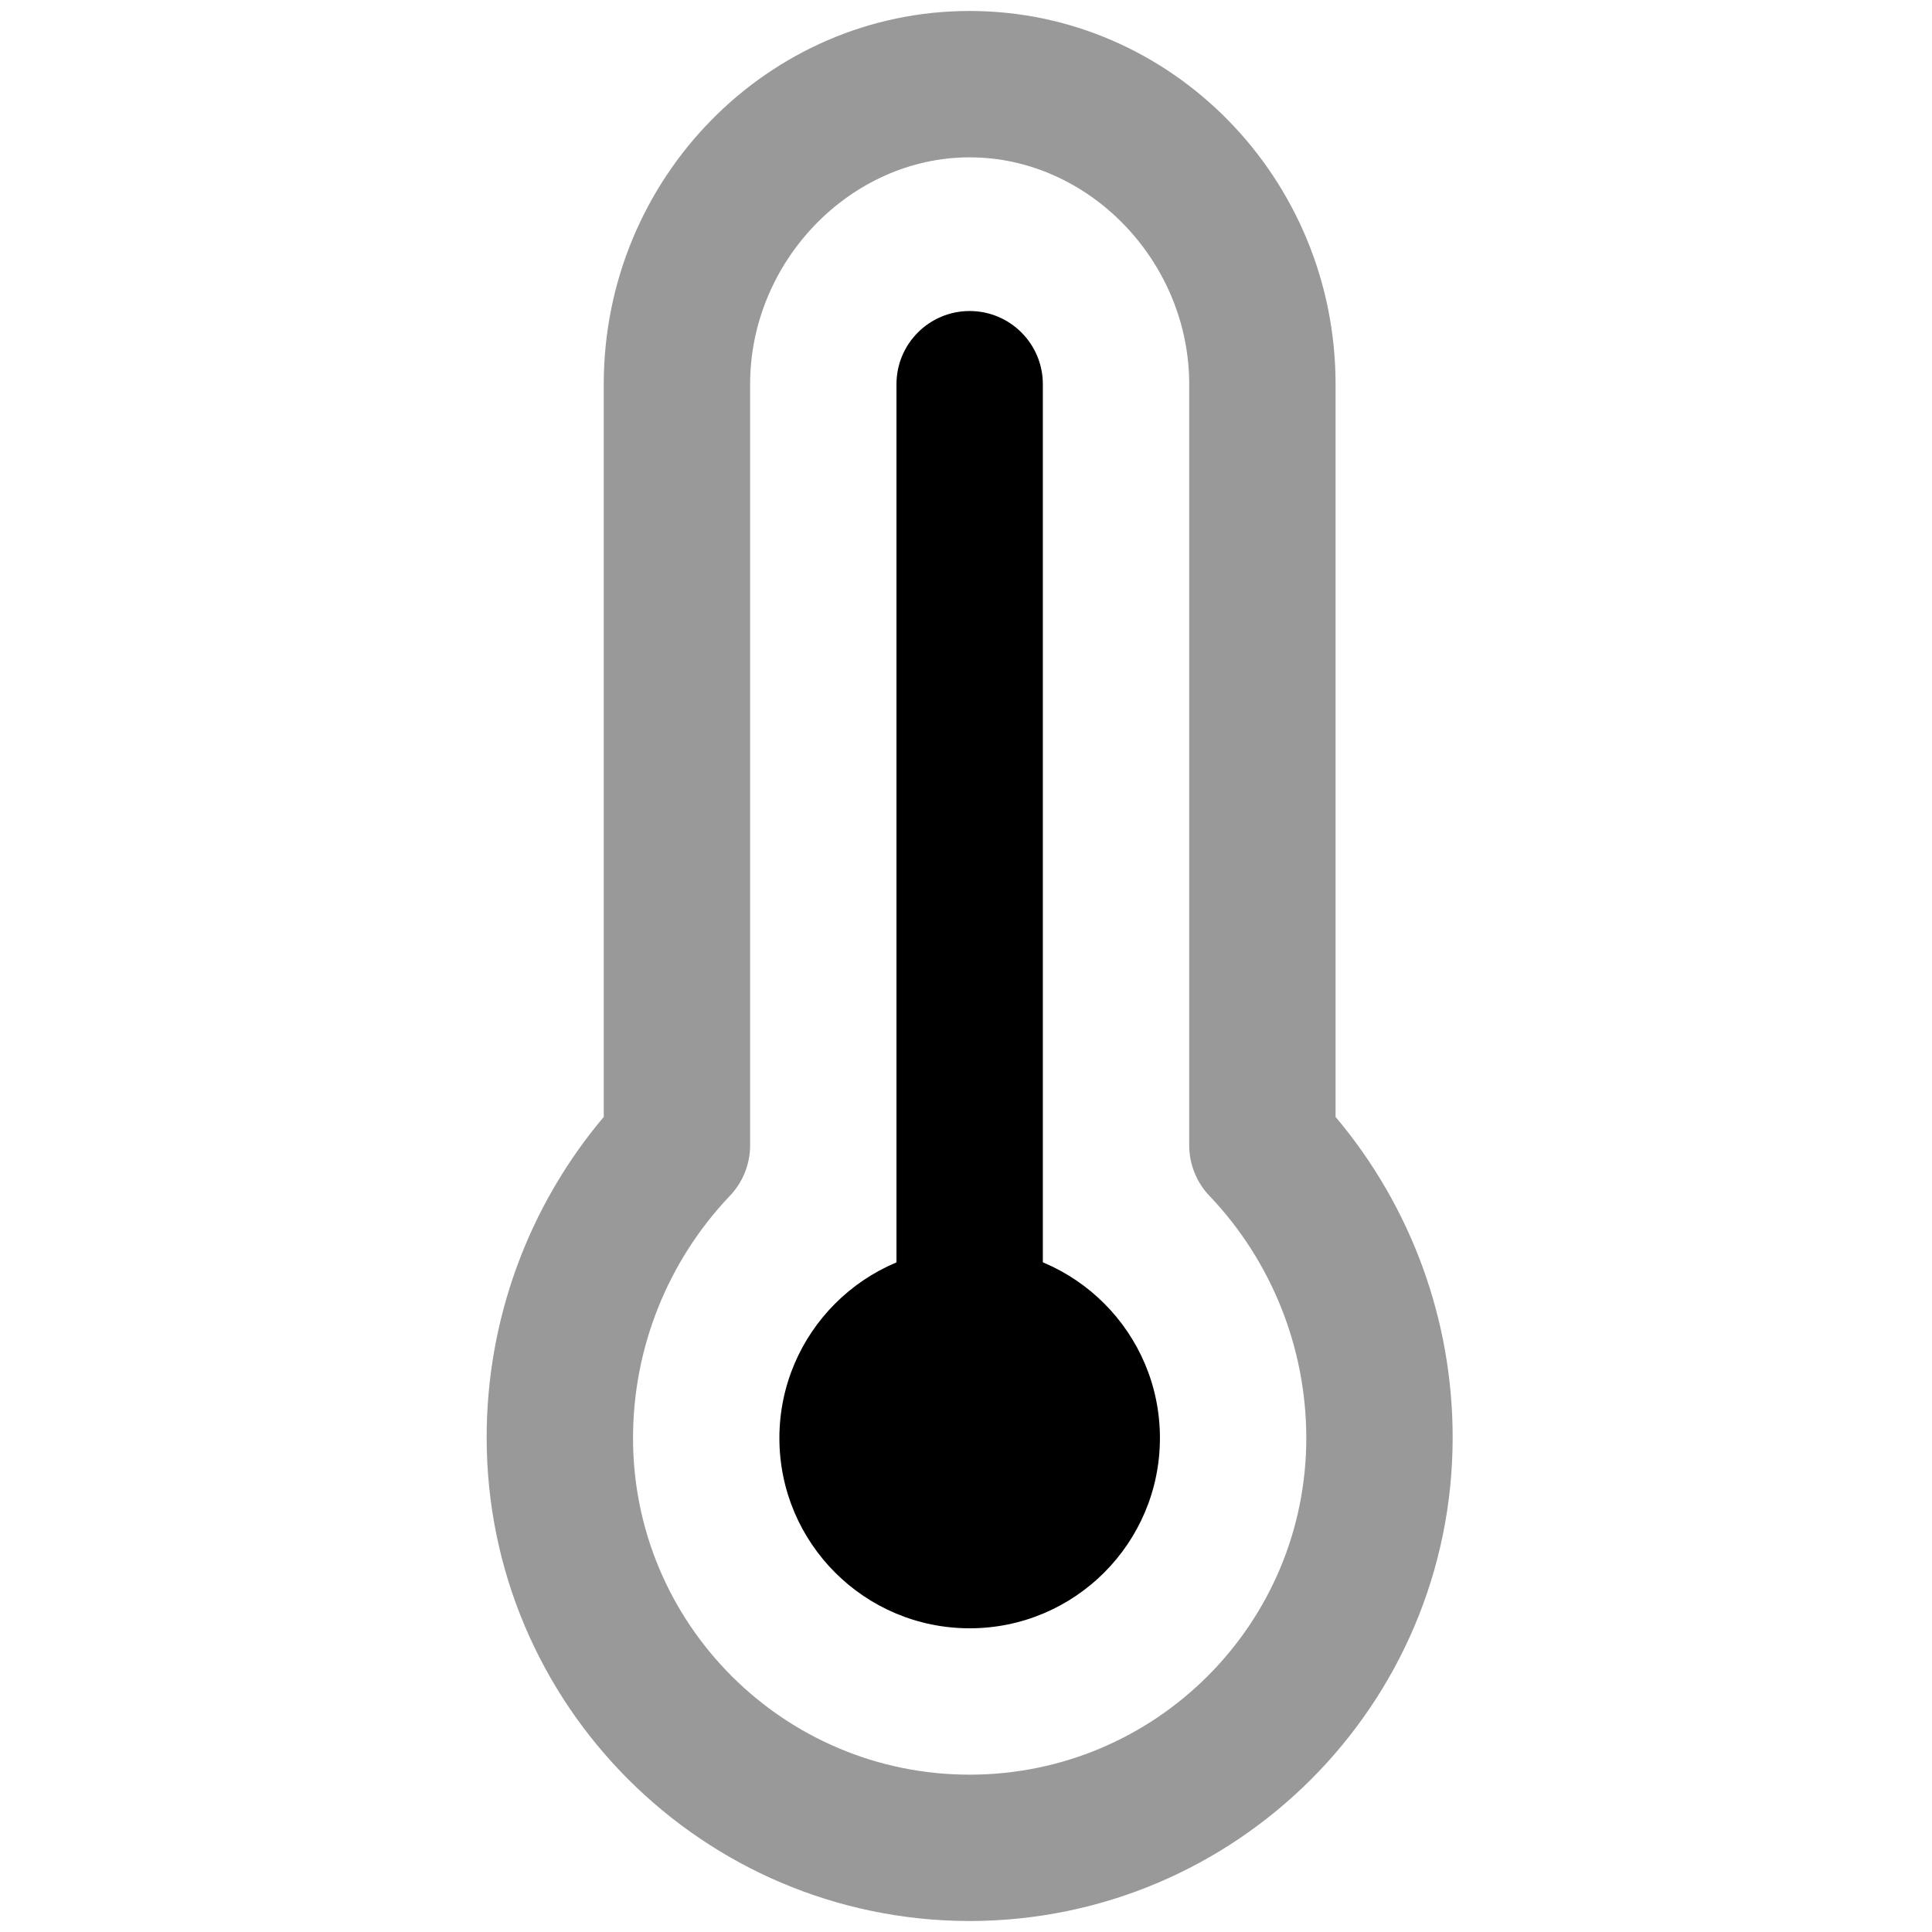
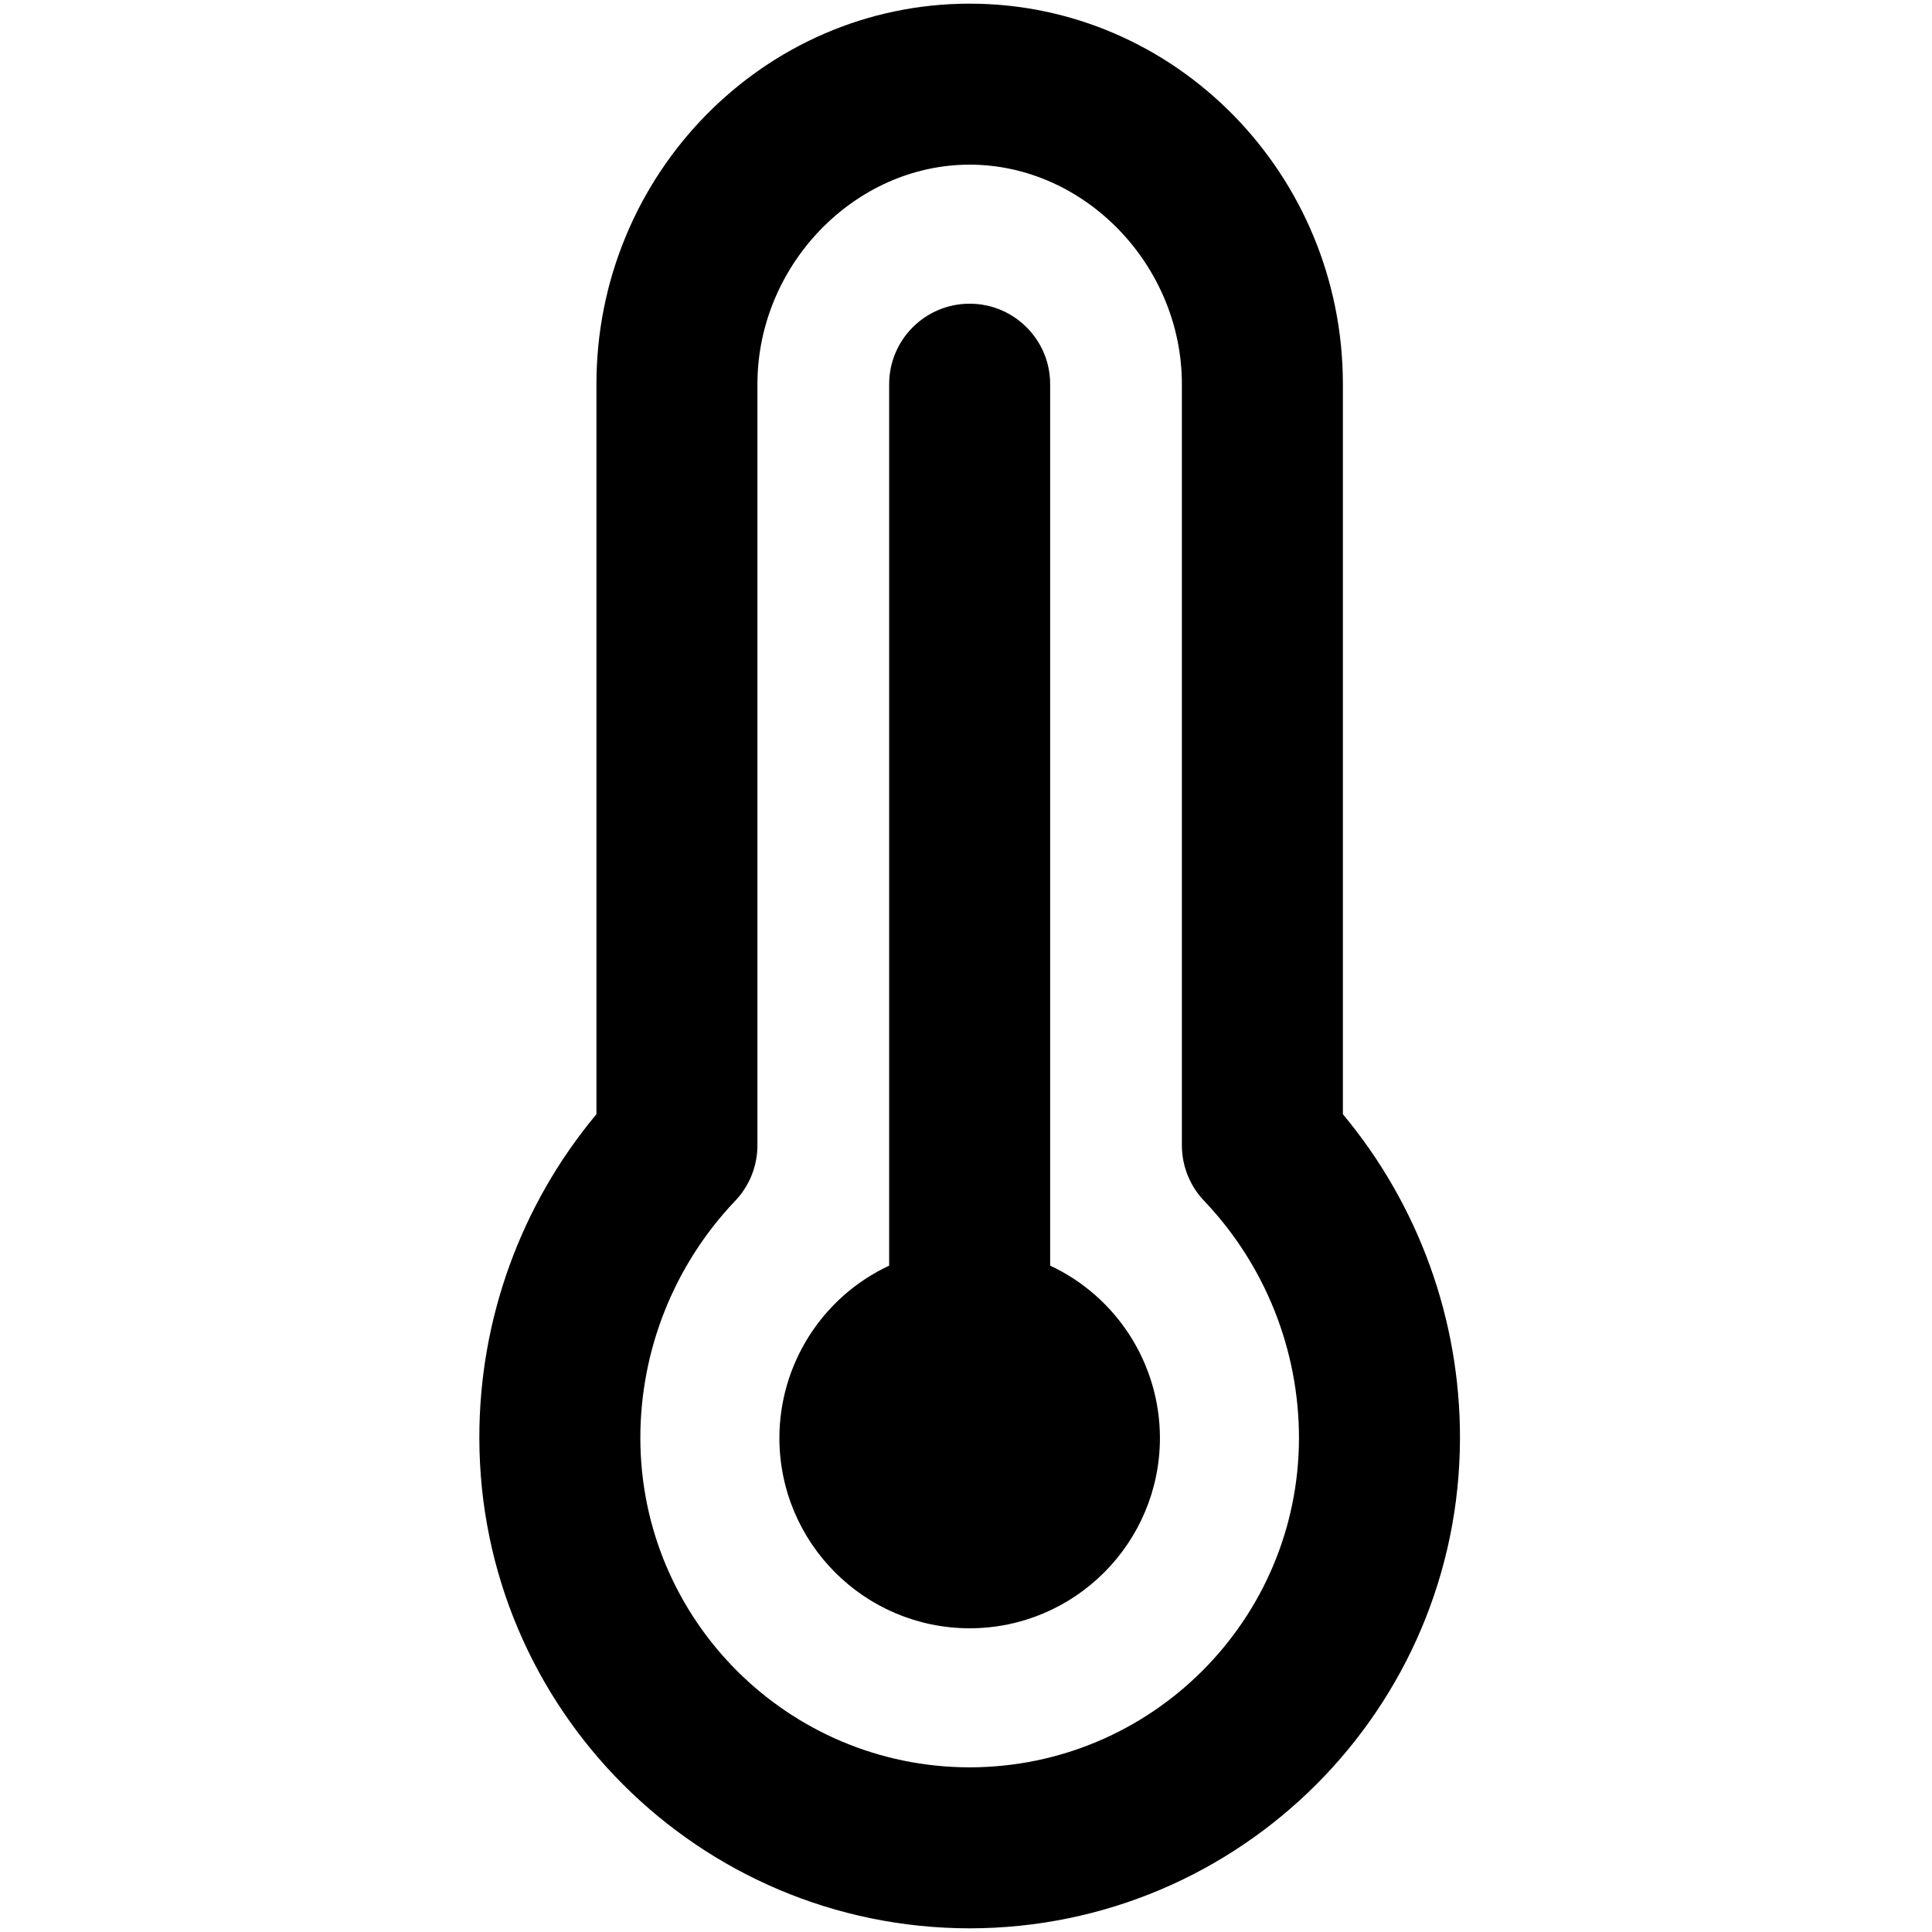
<svg xmlns="http://www.w3.org/2000/svg" viewBox="0 0 264 264">
-   <path d="M132.5 262.5a66.075 66.075 0 0 1-66-66 67.866 67.866 0 0 1 16-43.878V52.5c0-28.121 22.43-51 50-51s50 22.879 50 51v100.122a67.866 67.866 0 0 1 16 43.878 66.075 66.075 0 0 1-66 66Zm0-241c-16.262 0-30 14.2-30 31v104a10 10 0 0 1-2.857 7 48.036 48.036 0 0 0-13.143 33 46 46 0 0 0 92 0 48.036 48.036 0 0 0-13.143-33 10 10 0 0 1-2.857-7v-104c0-16.8-13.739-31-30-31Z" opacity=".4" />
-   <path d="M132.5 180.5a16 16 0 1 1-16 16 16 16 0 0 1 16-16Z" />
-   <path d="M132.5 170.5a26 26 0 1 1-26 26 26.029 26.029 0 0 1 26-26Zm0 32a6 6 0 1 0-6-6 6.007 6.007 0 0 0 6 6Z" />
-   <path d="M132.5 190.5a10 10 0 0 1-10-10v-128a10 10 0 0 1 10-10 10 10 0 0 1 10 10v128a10 10 0 0 1-10 10Z" />
+   <path d="M65.5 196.5a68.9 68.9 0 0 1 16-44.246V52.5c0-28.673 22.877-52 51-52s51 23.327 51 52v99.754a68.9 68.9 0 0 1 16 44.246 67.076 67.076 0 0 1-67 67 67.076 67.076 0 0 1-67-67Zm38-144v104a11 11 0 0 1-3.144 7.7A47.018 47.018 0 0 0 87.5 196.5a45.052 45.052 0 0 0 45 45 45.052 45.052 0 0 0 45-45 47.018 47.018 0 0 0-12.857-32.3 11 11 0 0 1-3.143-7.7v-104c0-16.262-13.279-30-29-30s-29 13.738-29 30Zm3 144a26.036 26.036 0 0 1 15-23.557V52.5a11 11 0 0 1 11-11 11 11 0 0 1 11 11v120.443a26.033 26.033 0 0 1 15 23.557 26.029 26.029 0 0 1-26 26 26.03 26.03 0 0 1-26-26Z" />
</svg>
